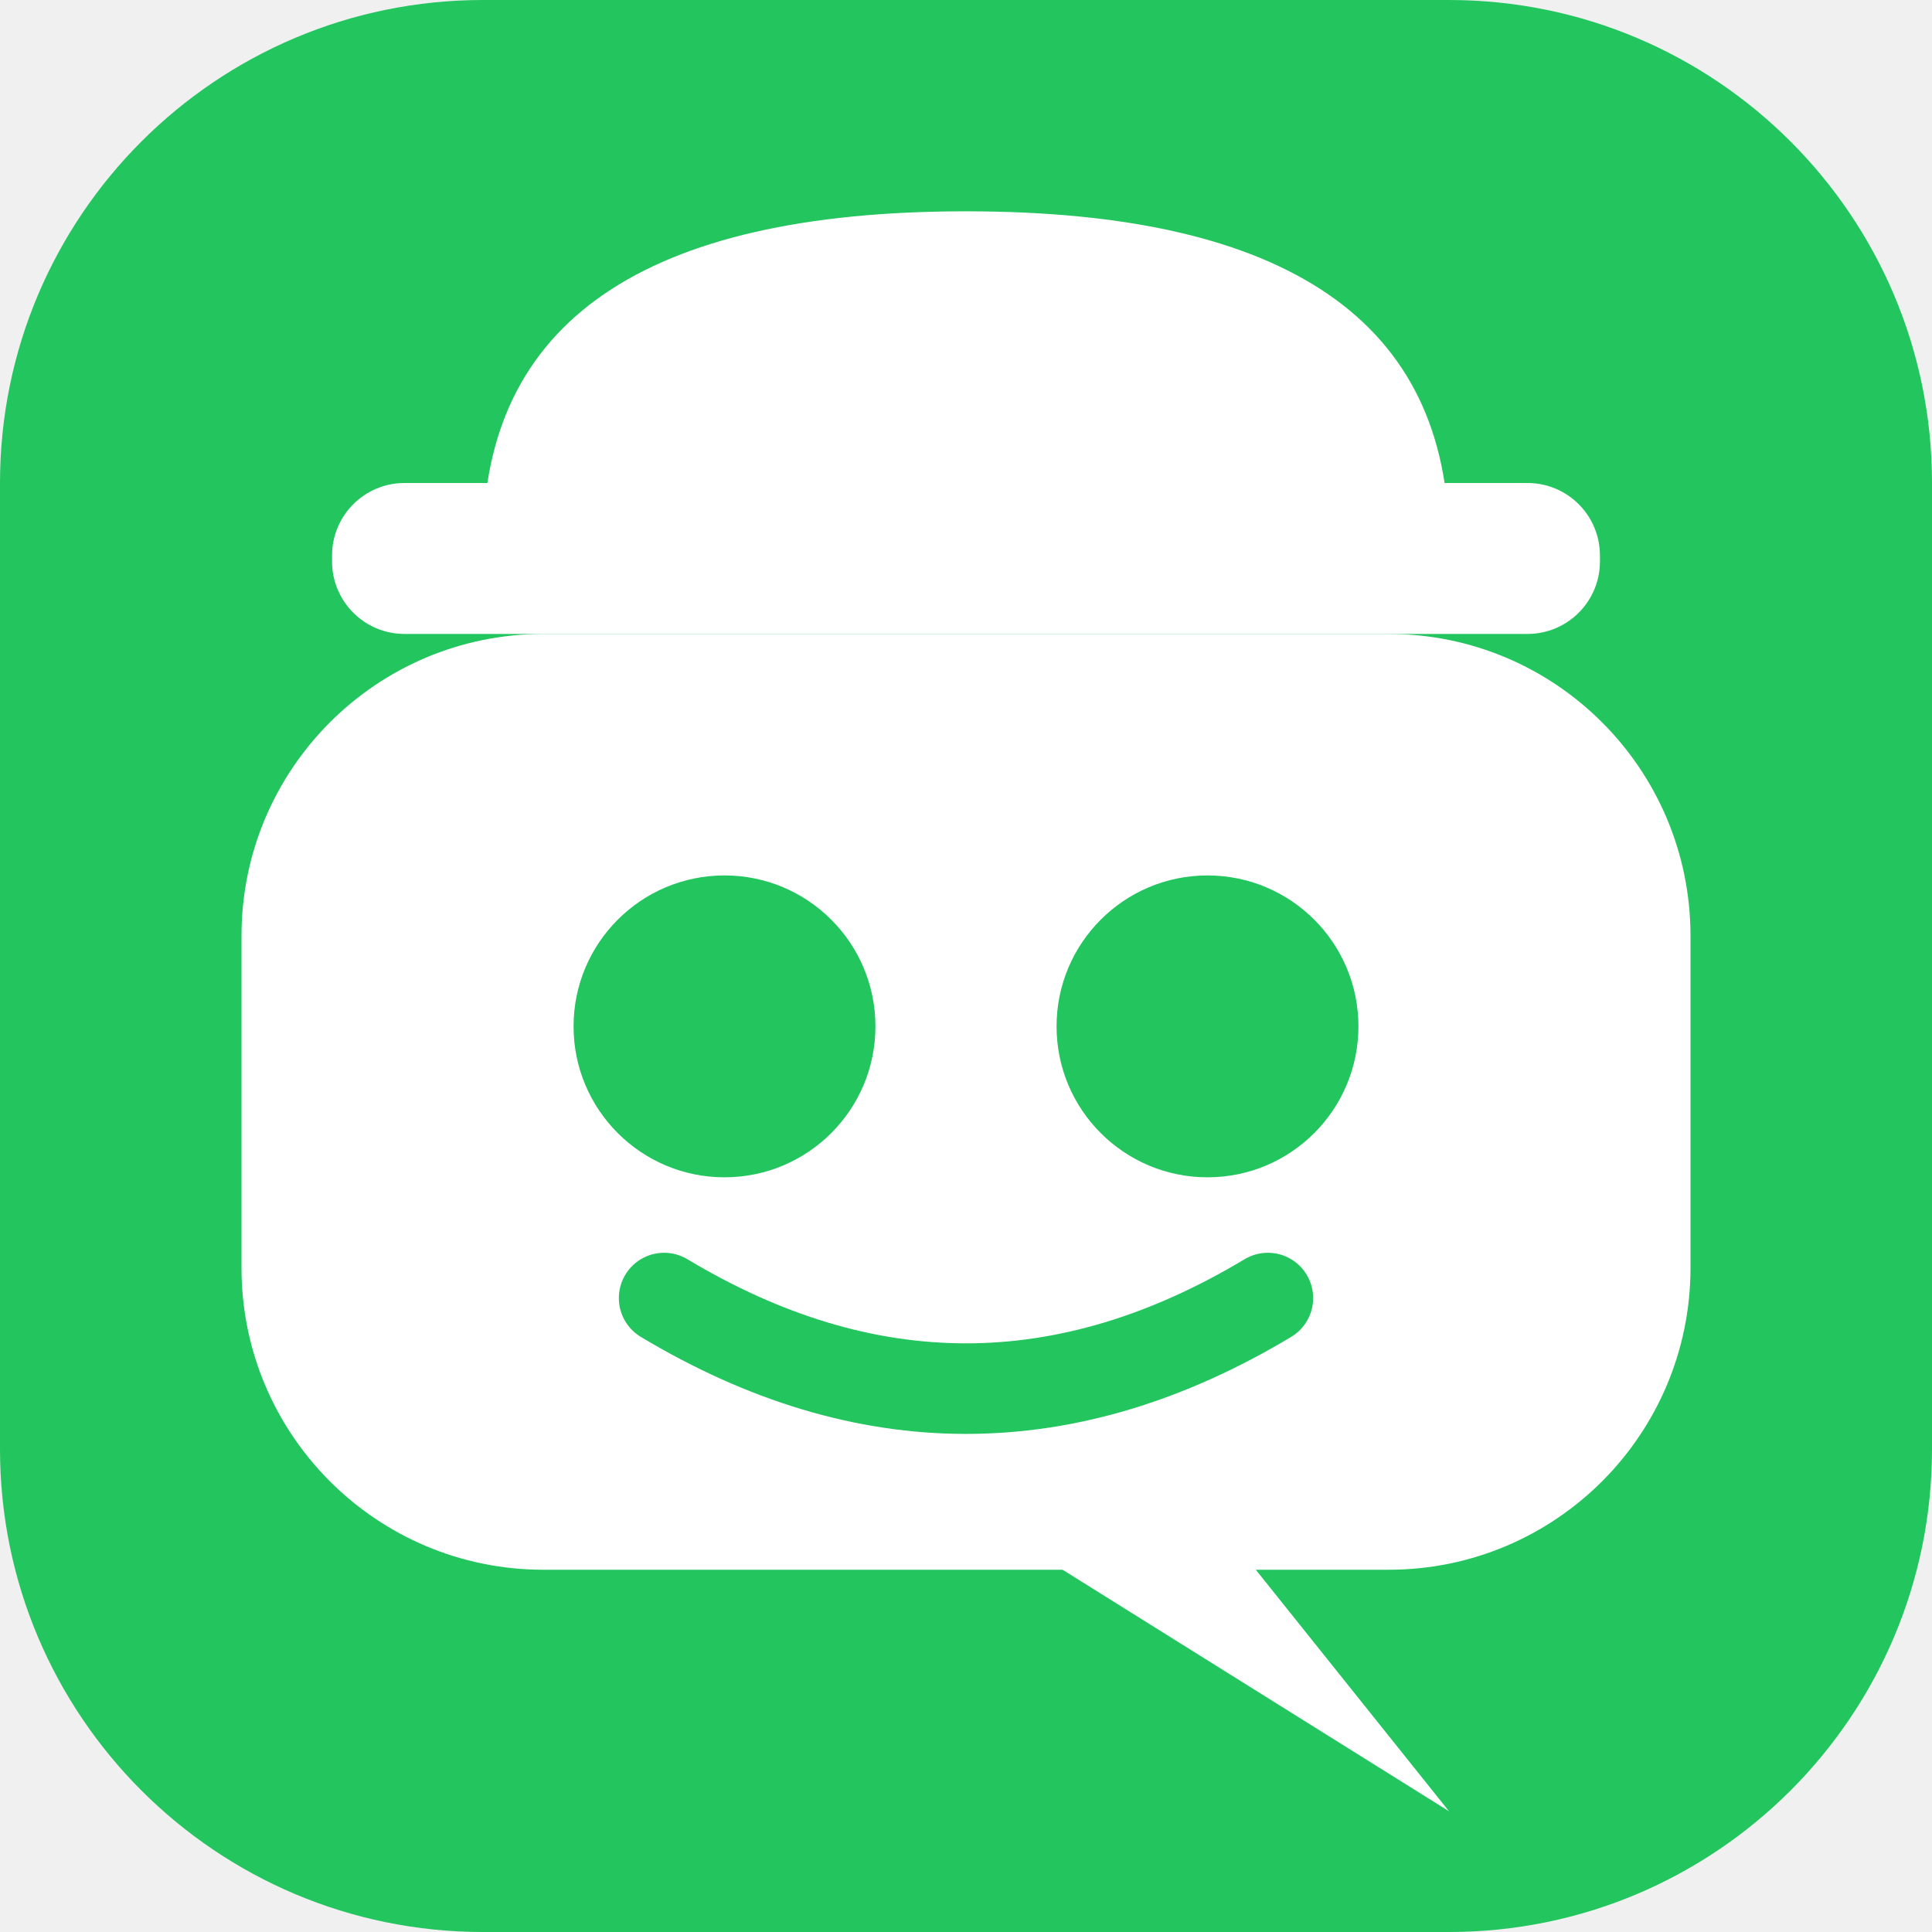
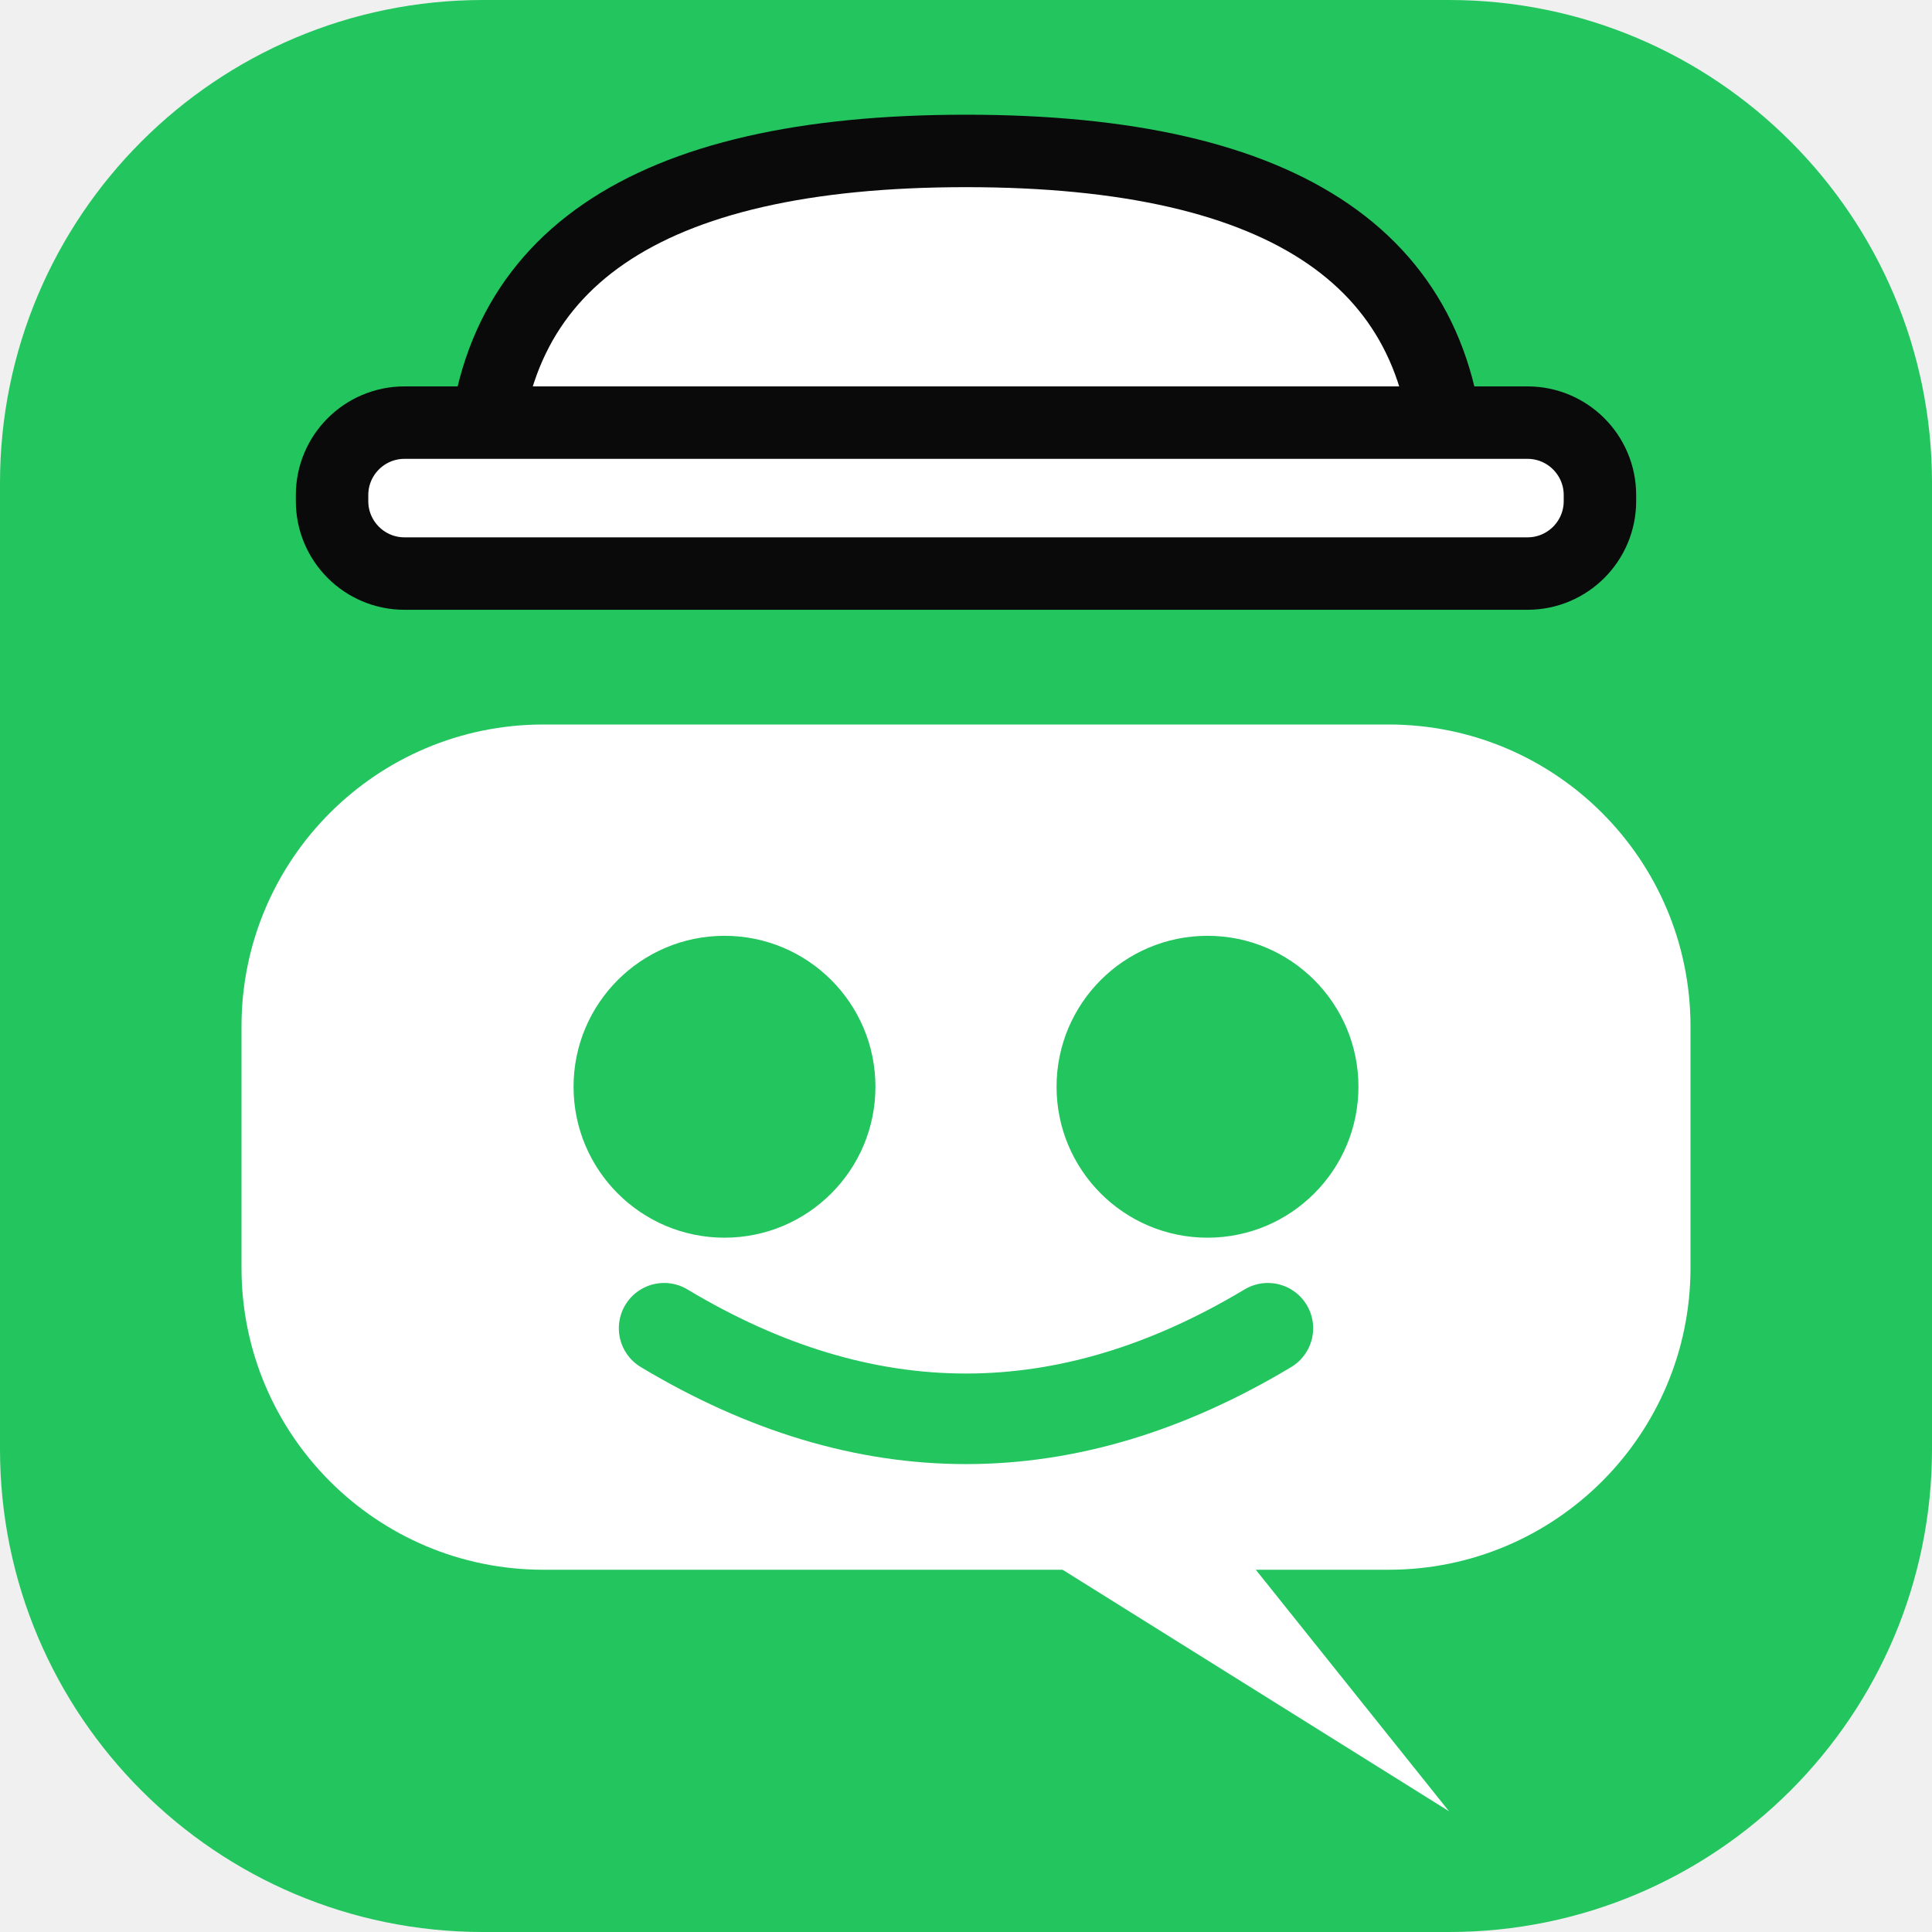
<svg xmlns="http://www.w3.org/2000/svg" viewBox="0 0 32 32" fill="none">
  <rect width="32" height="32" rx="8" fill="#22c55e" />
-   <path d="M8 9 Q8 3.5 16 3.5 Q24 3.5 24 9 Z" fill="white" />
-   <rect x="5.5" y="8" width="21" height="2.5" rx="1.2" fill="white" />
-   <rect x="4" y="10.5" width="24" height="15.5" rx="5" fill="white" />
-   <circle cx="12" cy="17" r="2.5" fill="#22c55e" />
-   <circle cx="20" cy="17" r="2.5" fill="#22c55e" />
-   <path d="M11 21.5Q16 24.5 21 21.5" stroke="#22c55e" stroke-width="1.5" fill="none" stroke-linecap="round" />
+   <path d="M8 8 Q8 2.5 16 2.5 Q24 2.5 24 8 Z" fill="white" stroke="#0a0a0a" stroke-width="1.2" />
+   <rect x="5.5" y="7" width="21" height="2.5" rx="1.2" fill="white" stroke="#0a0a0a" stroke-width="1.2" />
+   <rect x="4" y="12" width="24" height="14" rx="5" fill="white" />
+   <circle cx="12" cy="18" r="2.5" fill="#22c55e" />
+   <circle cx="20" cy="18" r="2.5" fill="#22c55e" />
+   <path d="M11 22Q16 25 21 22" stroke="#22c55e" stroke-width="1.5" fill="none" stroke-linecap="round" />
  <path d="M20 25L24 30L16 25" fill="white" />
</svg>
